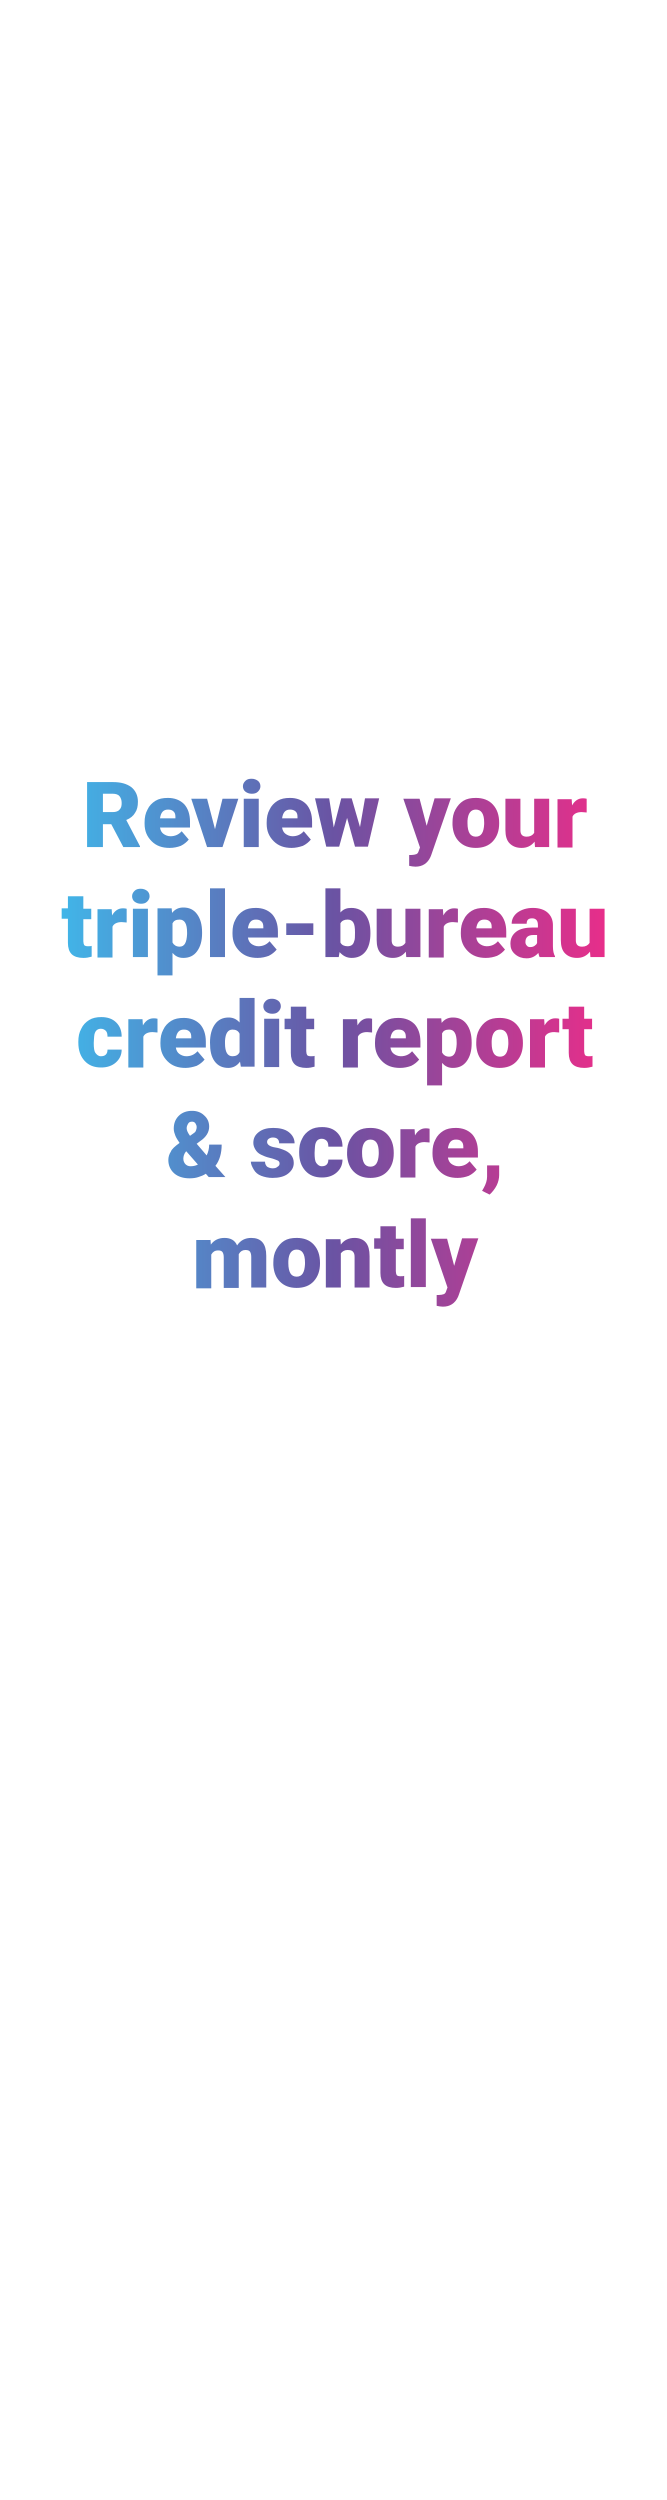
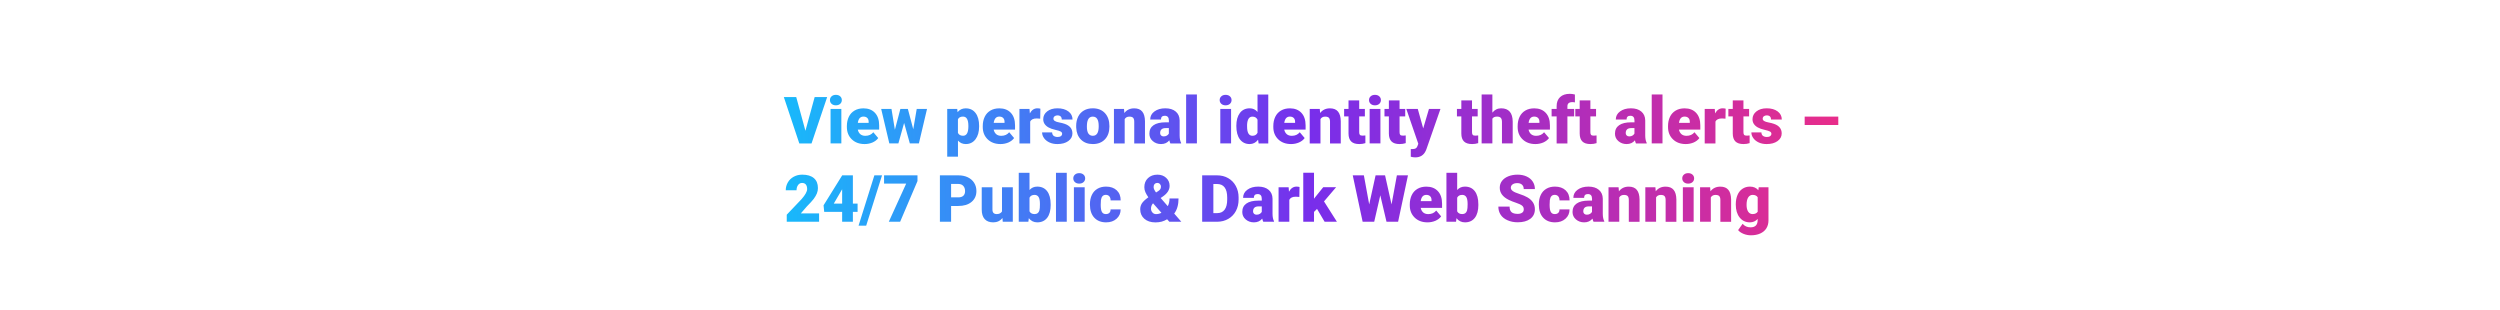
- <svg xmlns="http://www.w3.org/2000/svg" id="Layer_1" viewBox="0 0 160 600">
+ <svg xmlns="http://www.w3.org/2000/svg" id="Layer_1" viewBox="0 0 728 90">
  <style>.st0{fill:url(#SVGID_1_)}</style>
-   <linearGradient id="SVGID_1_" gradientUnits="userSpaceOnUse" x1="14.935" y1="250.262" x2="145.065" y2="250.262">
-     <stop offset="0" stop-color="#41b5e8" />
-     <stop offset=".5" stop-color="#6a53a3" />
-     <stop offset="1" stop-color="#e72e8a" />
+   <linearGradient id="SVGID_1_" gradientUnits="userSpaceOnUse" x1="228.248" y1="47.917" x2="535.308" y2="47.917">
+     <stop offset="0" stop-color="#18b9fb" />
+     <stop offset=".5" stop-color="#782eeb" />
+     <stop offset="1" stop-color="#e82d8a" />
  </linearGradient>
-   <path class="st0" d="M26.7 197.8h-2v5.5h-3.8v-15.6h6.2c1.9 0 3.3.4 4.4 1.2 1 .8 1.6 2 1.6 3.5 0 1.1-.2 2-.7 2.7-.4.7-1.1 1.3-2.1 1.7l3.3 6.3v.2h-4l-2.9-5.5zm-2-2.9h2.4c.7 0 1.3-.2 1.6-.6.4-.4.5-.9.5-1.6 0-.7-.2-1.2-.5-1.6s-.9-.6-1.6-.6h-2.4v4.4zm16 8.6c-1.8 0-3.2-.5-4.3-1.6-1.1-1.1-1.7-2.4-1.7-4.2v-.3c0-1.2.2-2.2.7-3.1.4-.9 1.1-1.6 1.9-2.1.8-.5 1.8-.7 3-.7 1.6 0 2.9.5 3.9 1.5.9 1 1.4 2.4 1.4 4.2v1.4h-7.2c.1.7.4 1.2.8 1.5s1 .6 1.7.6c1.1 0 2-.4 2.7-1.2l1.7 2c-.5.6-1.1 1.1-1.9 1.5-.8.3-1.7.5-2.7.5zm-.4-9.2c-1.1 0-1.7.7-1.9 2.1h3.7v-.3c0-.6-.1-1-.4-1.3-.4-.4-.8-.5-1.4-.5zm11.3 4.7l1.8-7.3h3.8l-3.8 11.6h-3.7l-3.8-11.6h3.8l1.9 7.3zm6.7-10.3c0-.5.2-.9.6-1.3s.9-.5 1.5-.5 1.1.2 1.5.5.6.8.6 1.3-.2.9-.6 1.3-.9.5-1.5.5-1.1-.2-1.5-.5-.6-.8-.6-1.3zm3.8 14.6h-3.6v-11.6h3.6v11.6zm7.9.2c-1.8 0-3.2-.5-4.3-1.6-1.1-1.1-1.7-2.4-1.7-4.2v-.3c0-1.2.2-2.2.7-3.1.4-.9 1.1-1.6 1.9-2.1.8-.5 1.8-.7 3-.7 1.6 0 2.9.5 3.9 1.5.9 1 1.4 2.4 1.4 4.2v1.4h-7.2c.1.7.4 1.2.8 1.5s1 .6 1.7.6c1.1 0 2-.4 2.7-1.2l1.7 2c-.5.6-1.1 1.1-1.9 1.5-.9.3-1.8.5-2.7.5zm-.4-9.2c-1.1 0-1.7.7-1.9 2.1h3.7v-.3c0-.6-.1-1-.4-1.3-.4-.4-.9-.5-1.4-.5zm16.8 4.2l1.2-6.9H91l-2.7 11.6h-3.1l-1.9-6.9-1.9 6.9h-3.1l-2.7-11.6H79l1.1 7 1.8-7h2.5l2 6.9zm16-.3l1.9-6.6h3.9l-4.7 13.6-.2.5c-.7 1.5-1.9 2.3-3.6 2.3-.5 0-1-.1-1.5-.2v-2.6h.5c.5 0 .9-.1 1.2-.2.3-.1.5-.4.6-.8l.3-.8-4-11.7h3.9l1.7 6.5zm6.2-.8c0-1.2.2-2.2.7-3.1.5-.9 1.1-1.6 1.9-2.1s1.8-.7 3-.7c1.7 0 3.1.5 4.1 1.6 1 1.1 1.5 2.5 1.5 4.4v.1c0 1.8-.5 3.2-1.5 4.3-1 1.1-2.4 1.6-4.1 1.6-1.7 0-3-.5-4-1.5s-1.5-2.3-1.6-4v-.6zm3.6.2c0 1.1.2 1.9.5 2.4s.8.8 1.5.8c1.3 0 1.9-1 2-3v-.4c0-2.1-.7-3.1-2-3.1-1.2 0-1.9.9-2 2.7v.6zm16.1 4.4c-.8 1-1.8 1.5-3.1 1.5s-2.2-.4-2.9-1.1c-.7-.7-1-1.8-1-3.2v-7.5h3.6v7.6c0 1 .5 1.5 1.5 1.5.8 0 1.4-.3 1.8-.9v-8.2h3.6v11.6h-3.4l-.1-1.3zm12.5-7l-1.2-.1c-1.1 0-1.9.4-2.2 1.1v7.4h-3.6v-11.6h3.4l.1 1.5c.6-1.1 1.5-1.7 2.5-1.7.4 0 .7 0 1 .1v3.3zM20 215.2v2.9h1.9v2.5H20v5.3c0 .4.1.7.2.9s.5.3.9.3.7 0 .9-.1v2.6c-.7.2-1.3.3-2 .3-1.2 0-2.2-.3-2.8-.9s-.9-1.5-.9-2.7v-5.8h-1.5V218h1.5v-2.9H20zm10.4 6.2l-1.2-.1c-1.1 0-1.9.4-2.2 1.1v7.4h-3.6v-11.6h3.4l.1 1.5c.6-1.1 1.5-1.7 2.5-1.7.4 0 .7 0 1 .1v3.3zm1.3-6.3c0-.5.2-.9.6-1.3s.9-.5 1.5-.5 1.1.2 1.5.5.6.8.6 1.3-.2.9-.6 1.3-.9.5-1.5.5-1.1-.2-1.5-.5-.6-.8-.6-1.3zm3.8 14.6h-3.6v-11.6h3.6v11.6zm13-5.7c0 1.8-.4 3.2-1.2 4.3-.8 1.1-1.9 1.6-3.3 1.6-1.1 0-1.9-.4-2.6-1.2v5.4h-3.6V218h3.4l.1 1.1c.7-.9 1.6-1.3 2.7-1.3 1.4 0 2.5.5 3.3 1.6.8 1.1 1.2 2.5 1.2 4.4v.2zm-3.6-.2c0-2.1-.6-3.1-1.8-3.1-.9 0-1.4.3-1.7.9v4.6c.3.6.9 1 1.7 1 1.2 0 1.7-1 1.8-3v-.4zm9.1 5.9h-3.6v-16.5H54v16.5zm7.8.2c-1.8 0-3.2-.5-4.3-1.6-1.1-1.1-1.7-2.4-1.7-4.2v-.3c0-1.2.2-2.2.7-3.1.4-.9 1.1-1.6 1.9-2.1.8-.5 1.8-.7 3-.7 1.6 0 2.9.5 3.9 1.5.9 1 1.4 2.4 1.4 4.2v1.4h-7.2c.1.7.4 1.2.8 1.5s1 .6 1.7.6c1.1 0 2-.4 2.7-1.2l1.7 2c-.5.6-1.1 1.1-1.9 1.5-.8.3-1.7.5-2.7.5zm-.4-9.2c-1.1 0-1.7.7-1.9 2.1h3.7v-.3c0-.6-.1-1-.4-1.3-.4-.4-.8-.5-1.4-.5zm13.8 3.7h-6.5v-2.8h6.5v2.8zm13.7-.4c0 1.9-.4 3.4-1.2 4.4s-1.9 1.5-3.3 1.5c-1.2 0-2.1-.5-2.9-1.4l-.2 1.2h-3.2v-16.5h3.6v5.8c.7-.8 1.5-1.1 2.6-1.1 1.4 0 2.6.5 3.4 1.6s1.2 2.5 1.2 4.4v.1zm-3.7-.2c0-1.1-.1-1.9-.4-2.4-.3-.5-.8-.7-1.4-.7-.8 0-1.4.3-1.7.9v4.6c.3.6.9.9 1.7.9.9 0 1.4-.4 1.6-1.2.2-.4.2-1.1.2-2.1zm12.2 4.6c-.8 1-1.8 1.5-3.1 1.5s-2.2-.4-2.9-1.1c-.7-.7-1-1.8-1-3.2v-7.5H94v7.6c0 1 .5 1.5 1.5 1.5.8 0 1.4-.3 1.8-.9v-8.2h3.6v11.6h-3.4l-.1-1.3zm12.5-7l-1.2-.1c-1.1 0-1.9.4-2.2 1.1v7.4h-3.6v-11.6h3.4l.1 1.5c.6-1.1 1.5-1.7 2.5-1.7.4 0 .7 0 1 .1v3.3zm6.7 8.5c-1.8 0-3.2-.5-4.3-1.6-1.1-1.1-1.7-2.4-1.7-4.2v-.3c0-1.2.2-2.2.7-3.1.4-.9 1.1-1.6 1.9-2.1.8-.5 1.8-.7 3-.7 1.6 0 2.9.5 3.9 1.5.9 1 1.4 2.4 1.4 4.2v1.4h-7.2c.1.7.4 1.2.8 1.5s1 .6 1.7.6c1.1 0 2-.4 2.7-1.2l1.7 2c-.5.6-1.1 1.1-1.9 1.5-.8.3-1.7.5-2.7.5zm-.4-9.2c-1.1 0-1.7.7-1.9 2.1h3.7v-.3c0-.6-.1-1-.4-1.3-.4-.4-.8-.5-1.4-.5zm13.3 9c-.1-.2-.2-.6-.3-1-.7.8-1.6 1.3-2.8 1.3-1.1 0-2-.3-2.8-1-.8-.7-1.1-1.5-1.1-2.5 0-1.3.5-2.2 1.4-2.9s2.3-1 4.1-1h1.1v-.6c0-1.1-.5-1.6-1.4-1.6-.9 0-1.3.4-1.3 1.3h-3.6c0-1.1.5-2 1.4-2.7 1-.7 2.2-1.1 3.7-1.1s2.7.4 3.5 1.1 1.3 1.7 1.3 3v5.1c0 1.1.2 1.9.5 2.4v.2h-3.7zm-2.3-2.4c.5 0 .8-.1 1.1-.3.3-.2.5-.4.6-.7v-1.9h-.9c-1.3 0-1.9.6-1.9 1.7 0 .3.1.6.3.8.2.3.5.4.8.4zm14.4 1.1c-.8 1-1.8 1.5-3.1 1.5s-2.2-.4-2.9-1.1c-.7-.7-1-1.8-1-3.2v-7.5h3.6v7.6c0 1 .5 1.5 1.5 1.5.8 0 1.4-.3 1.8-.9v-8.2h3.6v11.6h-3.4l-.1-1.3zM24.2 253.5c.5 0 .9-.1 1.2-.4.3-.3.4-.7.4-1.2h3.4c0 1.3-.5 2.3-1.4 3.1-.9.8-2.1 1.2-3.5 1.2-1.7 0-3-.5-4-1.6s-1.5-2.5-1.5-4.4v-.2c0-1.2.2-2.2.7-3.1.4-.9 1.1-1.6 1.9-2.1.8-.5 1.8-.7 2.9-.7 1.5 0 2.7.4 3.6 1.3s1.3 2 1.3 3.4h-3.4c0-.6-.1-1.1-.4-1.4s-.7-.5-1.2-.5c-.9 0-1.5.6-1.6 1.8 0 .4-.1.9-.1 1.6 0 1.2.1 2 .4 2.4s.7.8 1.3.8zm13.6-5.7l-1.2-.1c-1.1 0-1.9.4-2.2 1.1v7.4h-3.6v-11.6h3.4l.1 1.5c.6-1.1 1.5-1.7 2.5-1.7.4 0 .7 0 1 .1v3.3zm6.7 8.5c-1.8 0-3.2-.5-4.3-1.6-1.1-1.1-1.7-2.4-1.7-4.2v-.3c0-1.2.2-2.2.7-3.1.4-.9 1.1-1.6 1.9-2.1.8-.5 1.8-.7 3-.7 1.6 0 2.9.5 3.9 1.5.9 1 1.4 2.4 1.4 4.2v1.4h-7.2c.1.7.4 1.2.8 1.5s1 .6 1.7.6c1.1 0 2-.4 2.7-1.2l1.7 2c-.5.6-1.1 1.1-1.9 1.5-.9.3-1.8.5-2.7.5zm-.4-9.2c-1.1 0-1.7.7-1.9 2.1h3.7v-.3c0-.6-.1-1-.4-1.3-.4-.4-.8-.5-1.4-.5zm6.3 3.1c0-1.8.4-3.3 1.2-4.4s1.9-1.6 3.3-1.6c1 0 1.9.4 2.6 1.2v-5.9h3.6V256h-3.3l-.2-1.2c-.7 1-1.7 1.5-2.8 1.5-1.4 0-2.5-.5-3.3-1.6s-1.1-2.5-1.1-4.5zm3.6.2c0 2.1.6 3.1 1.8 3.1.8 0 1.4-.3 1.7-1v-4.4c-.3-.7-.9-1-1.7-1-1.1 0-1.7.9-1.8 2.7v.6zm9.2-8.9c0-.5.2-.9.6-1.3s.9-.5 1.5-.5 1.1.2 1.5.5.6.8.6 1.3-.2.9-.6 1.3-.9.5-1.5.5-1.1-.2-1.5-.5-.6-.8-.6-1.3zm3.8 14.6h-3.6v-11.6H67v11.6zm6.5-14.5v2.9h1.9v2.5h-1.9v5.3c0 .4.1.7.2.9s.5.3.9.3.7 0 .9-.1v2.6c-.7.2-1.3.3-2 .3-1.2 0-2.2-.3-2.8-.9-.6-.6-.9-1.5-.9-2.7V247h-1.5v-2.5h1.5v-2.9h3.7zm15.8 6.2l-1.2-.1c-1.1 0-1.9.4-2.2 1.1v7.4h-3.6v-11.6h3.4l.1 1.5c.6-1.1 1.5-1.7 2.5-1.7.4 0 .7 0 1 .1v3.3zm6.7 8.5c-1.8 0-3.2-.5-4.3-1.6-1.1-1.1-1.7-2.4-1.7-4.2v-.3c0-1.2.2-2.2.7-3.1.4-.9 1.1-1.6 1.9-2.1.8-.5 1.8-.7 3-.7 1.6 0 2.9.5 3.9 1.5.9 1 1.4 2.4 1.4 4.2v1.4h-7.2c.1.7.4 1.2.8 1.5s1 .6 1.7.6c1.1 0 2-.4 2.7-1.2l1.7 2c-.5.6-1.1 1.1-1.9 1.5-.8.3-1.7.5-2.7.5zm-.4-9.2c-1.1 0-1.7.7-1.9 2.1h3.7v-.3c0-.6-.1-1-.4-1.3-.3-.4-.8-.5-1.4-.5zm17.6 3.3c0 1.8-.4 3.2-1.2 4.3-.8 1.1-1.9 1.6-3.3 1.6-1.1 0-1.9-.4-2.6-1.2v5.4h-3.6v-16.1h3.4l.1 1.1c.7-.9 1.6-1.3 2.7-1.3 1.4 0 2.5.5 3.3 1.6.8 1.1 1.2 2.5 1.2 4.4v.2zm-3.6-.2c0-2.1-.6-3.1-1.8-3.1-.9 0-1.4.3-1.7.9v4.6c.3.6.9 1 1.7 1 1.2 0 1.7-1 1.8-3v-.4zm4.7 0c0-1.2.2-2.2.7-3.1.5-.9 1.1-1.6 1.9-2.1s1.8-.7 3-.7c1.7 0 3.1.5 4.1 1.6 1 1.1 1.5 2.5 1.5 4.4v.1c0 1.8-.5 3.2-1.5 4.3-1 1.1-2.4 1.6-4.1 1.6-1.7 0-3-.5-4-1.5s-1.5-2.3-1.6-4v-.6zm3.7.2c0 1.1.2 1.9.5 2.4s.8.8 1.5.8c1.3 0 1.9-1 2-3v-.4c0-2.1-.7-3.1-2-3.1-1.2 0-1.9.9-2 2.7v.6zm16.2-2.6l-1.2-.1c-1.1 0-1.9.4-2.2 1.1v7.4h-3.6v-11.6h3.4l.1 1.5c.6-1.1 1.5-1.7 2.5-1.7.4 0 .7 0 1 .1v3.3zm6-6.2v2.9h1.9v2.5h-1.9v5.3c0 .4.1.7.2.9s.5.3.9.3.7 0 .9-.1v2.6c-.7.2-1.3.3-2 .3-1.2 0-2.2-.3-2.8-.9-.6-.6-.9-1.5-.9-2.7V247H135v-2.5h1.5v-2.9h3.7zm-97.1 32.7c-.4-.6-.8-1.2-1-1.7-.2-.5-.4-1.1-.4-1.7 0-1.3.4-2.3 1.2-3.1.8-.8 1.9-1.2 3.2-1.2 1.2 0 2.2.4 2.9 1.1.8.7 1.2 1.6 1.2 2.7 0 1.3-.7 2.5-2.2 3.5l-.8.6 2.4 2.8c.4-.8.6-1.7.6-2.6h3c0 2.1-.5 3.8-1.5 5.1l2.4 2.7h-4l-.7-.8c-.6.4-1.2.6-1.8.8-.6.2-1.3.3-2.1.3-1.5 0-2.8-.4-3.7-1.2-.9-.8-1.4-1.9-1.4-3.2 0-.7.2-1.4.6-2 .2-.6 1-1.3 2.1-2.1zm2.6 5.6c.6 0 1.2-.1 1.8-.4l-2.8-3.2-.1.1c-.4.5-.6 1.1-.6 1.7 0 .5.2 1 .5 1.3s.7.5 1.2.5zm-.9-9.1c0 .5.3 1.1.8 1.8l.7-.5c.3-.2.6-.4.7-.7s.2-.5.2-.9c0-.3-.1-.6-.3-.9s-.5-.4-.8-.4c-.4 0-.7.1-.9.4-.3.5-.4.8-.4 1.2zm22.3 8.4c0-.3-.2-.6-.5-.7s-.9-.4-1.8-.6-1.6-.5-2.2-.8c-.6-.3-1-.7-1.3-1.2s-.5-1-.5-1.6c0-1.1.4-1.9 1.3-2.6.9-.7 2-1 3.5-1s2.8.3 3.7 1 1.4 1.6 1.4 2.7H67c0-.9-.5-1.4-1.5-1.4-.4 0-.7.1-1 .3-.3.2-.4.5-.4.8 0 .3.2.6.5.8s.8.4 1.5.5c.7.1 1.3.3 1.8.5 1.7.6 2.6 1.7 2.6 3.2 0 1.1-.5 1.9-1.4 2.6-.9.7-2.2 1-3.7 1-1 0-1.9-.2-2.7-.5s-1.4-.8-1.8-1.5-.7-1.3-.7-1.9h3.4c0 .5.2.9.5 1.2.3.2.8.4 1.3.4s.9-.1 1.1-.3c.5-.3.6-.5.6-.9zm10.1.7c.5 0 .9-.1 1.2-.4.3-.3.4-.7.4-1.2h3.4c0 1.3-.5 2.3-1.4 3.1-.9.8-2.1 1.2-3.5 1.2-1.7 0-3-.5-4-1.6s-1.5-2.5-1.5-4.4v-.2c0-1.2.2-2.2.7-3.1.4-.9 1.1-1.6 1.9-2.1.8-.5 1.8-.7 2.9-.7 1.5 0 2.7.4 3.6 1.3s1.3 2 1.3 3.4h-3.4c0-.6-.1-1.1-.4-1.4s-.7-.5-1.2-.5c-.9 0-1.5.6-1.6 1.8 0 .4-.1.9-.1 1.6 0 1.2.1 2 .4 2.4s.7.8 1.3.8zm6.1-3.3c0-1.2.2-2.2.7-3.1.5-.9 1.1-1.6 1.9-2.1s1.8-.7 3-.7c1.7 0 3.1.5 4.1 1.6 1 1.1 1.5 2.5 1.5 4.4v.1c0 1.8-.5 3.2-1.5 4.3-1 1.1-2.4 1.6-4.1 1.6-1.7 0-3-.5-4-1.5s-1.5-2.3-1.6-4v-.6zm3.6.2c0 1.1.2 1.9.5 2.4s.8.8 1.5.8c1.3 0 1.9-1 2-3v-.4c0-2.1-.7-3.1-2-3.1-1.2 0-1.9.9-2 2.7v.6zm16.2-2.6l-1.2-.1c-1.1 0-1.9.4-2.2 1.1v7.4h-3.6V271h3.4l.1 1.5c.6-1.1 1.5-1.7 2.5-1.7.4 0 .7 0 1 .1v3.3zm6.7 8.5c-1.8 0-3.2-.5-4.3-1.6-1.1-1.1-1.7-2.4-1.7-4.2v-.3c0-1.2.2-2.2.7-3.1.4-.9 1.1-1.6 1.9-2.1.8-.5 1.8-.7 3-.7 1.6 0 2.9.5 3.9 1.5.9 1 1.4 2.4 1.4 4.2v1.4h-7.2c.1.7.4 1.2.8 1.5s1 .6 1.7.6c1.1 0 2-.4 2.7-1.2l1.7 2c-.5.6-1.1 1.1-1.9 1.5-.8.3-1.7.5-2.7.5zm-.4-9.2c-1.1 0-1.7.7-1.9 2.1h3.7v-.3c0-.6-.1-1-.4-1.3-.3-.4-.8-.5-1.4-.5zm8.1 13.2l-1.8-.9.4-.7c.5-.9.8-1.8.8-2.7v-2.7h2.9v2.3c0 .8-.2 1.7-.6 2.5s-1.1 1.7-1.7 2.2zm-67 10.6l.1 1.4c.8-1.1 1.9-1.6 3.3-1.6 1.5 0 2.5.6 3 1.8.8-1.2 1.9-1.8 3.4-1.8 2.4 0 3.6 1.4 3.6 4.3v7.6h-3.6v-7.3c0-.6-.1-1-.3-1.3s-.6-.4-1.1-.4c-.7 0-1.2.3-1.6 1v8.1h-3.6v-7.3c0-.6-.1-1-.3-1.3s-.6-.4-1.1-.4c-.7 0-1.2.3-1.6 1v8.1h-3.6v-11.6h3.4zm15.1 5.7c0-1.2.2-2.2.7-3.1.5-.9 1.1-1.6 1.9-2.1s1.8-.7 3-.7c1.7 0 3.1.5 4.1 1.6 1 1.1 1.5 2.5 1.5 4.4v.1c0 1.8-.5 3.2-1.5 4.3-1 1.1-2.4 1.6-4.1 1.6-1.7 0-3-.5-4-1.5s-1.5-2.3-1.6-4v-.6zm3.6.2c0 1.1.2 1.9.5 2.4s.8.8 1.5.8c1.3 0 1.9-1 2-3v-.4c0-2.1-.7-3.1-2-3.1-1.2 0-1.9.9-2 2.7v.6zm12.5-5.9l.1 1.4c.8-1.1 1.9-1.6 3.3-1.6 1.2 0 2.1.4 2.7 1.1.6.7.9 1.8.9 3.3v7.5h-3.6v-7.3c0-.6-.1-1-.4-1.3-.2-.3-.7-.4-1.3-.4-.7 0-1.2.3-1.6.8v8.2h-3.6v-11.6h3.5zm13.3-2.9v2.9h1.9v2.5H95v5.3c0 .4.1.7.2.9s.5.3.9.3.7 0 .9-.1v2.6c-.7.2-1.3.3-2 .3-1.2 0-2.2-.3-2.8-.9s-.9-1.5-.9-2.7v-5.8h-1.5v-2.5h1.5v-2.9H95zm7.2 14.5h-3.6v-16.5h3.6v16.5zm6.8-5.1l1.9-6.6h3.9l-4.7 13.6-.2.5c-.7 1.5-1.9 2.3-3.6 2.3-.5 0-1-.1-1.5-.2v-2.6h.5c.5 0 .9-.1 1.2-.2.3-.1.5-.4.6-.8l.3-.8-4-11.7h3.9l1.7 6.5z" />
+   <path class="st0" d="M234.54 38.09l2.69-9.83h3.64l-4.55 13.51h-3.56l-4.51-13.51h3.61l2.68 9.83zm7.14-8.95c0-.45.16-.81.48-1.09.32-.29.74-.43 1.25-.43s.93.14 1.25.43c.32.28.48.65.48 1.09s-.16.81-.48 1.1c-.32.28-.74.43-1.25.43s-.93-.14-1.25-.43c-.32-.29-.48-.66-.48-1.1zM245 41.76h-3.14V31.73H245v10.03zm6.78.19c-1.54 0-2.79-.46-3.74-1.38-.95-.92-1.43-2.11-1.43-3.58v-.26c0-1.03.19-1.93.57-2.72.38-.79.94-1.39 1.67-1.82.73-.43 1.6-.64 2.6-.64 1.41 0 2.52.44 3.34 1.31.82.88 1.22 2.1 1.22 3.66v1.22h-6.22c.11.56.36 1 .73 1.33.38.32.87.48 1.47.48.99 0 1.76-.35 2.32-1.04l1.43 1.69c-.39.54-.94.97-1.66 1.29-.7.3-1.47.46-2.3.46zm-.35-8c-.92 0-1.46.61-1.63 1.82h3.15v-.24c.01-.5-.11-.89-.38-1.16-.26-.28-.64-.42-1.14-.42zm14.51 3.69l1.01-5.92h3l-2.37 10.04h-2.64l-1.66-5.96-1.67 5.96h-2.64l-2.37-10.04h3l.99 6.06 1.6-6.06h2.18l1.57 5.92zm19.18-.82c0 1.56-.35 2.8-1.05 3.73-.7.93-1.65 1.4-2.84 1.4-.92 0-1.68-.34-2.27-1.01v4.69h-3.13v-13.9h2.92l.09.93c.6-.74 1.39-1.11 2.37-1.11 1.24 0 2.2.46 2.88 1.37.69.91 1.03 2.17 1.03 3.76v.14zm-3.13-.2c0-1.78-.52-2.67-1.56-2.67-.74 0-1.24.27-1.48.8v3.95c.27.56.77.83 1.5.83 1 0 1.51-.86 1.54-2.58v-.33zm9.36 5.33c-1.54 0-2.79-.46-3.74-1.38-.95-.92-1.43-2.11-1.43-3.58v-.26c0-1.03.19-1.93.57-2.72.38-.79.94-1.39 1.67-1.82.73-.43 1.6-.64 2.6-.64 1.41 0 2.52.44 3.34 1.31.82.88 1.22 2.1 1.22 3.66v1.22h-6.22c.11.56.36 1 .73 1.33.38.32.87.48 1.47.48.99 0 1.76-.35 2.32-1.04l1.43 1.69c-.39.54-.94.97-1.66 1.29-.71.3-1.48.46-2.3.46zm-.35-8c-.92 0-1.46.61-1.63 1.82h3.15v-.24c.01-.5-.11-.89-.38-1.16-.26-.28-.64-.42-1.14-.42zm11.91.61l-1.03-.07c-.98 0-1.61.31-1.89.93v6.36h-3.13V31.73h2.93l.1 1.29c.53-.98 1.26-1.48 2.2-1.48.33 0 .62.04.87.11l-.05 2.91zm6.38 4.38c0-.27-.14-.48-.42-.64-.28-.16-.81-.33-1.59-.5-.78-.17-1.42-.4-1.93-.68s-.89-.62-1.16-1.02c-.27-.4-.4-.86-.4-1.38 0-.92.38-1.68 1.14-2.28s1.76-.9 2.99-.9c1.32 0 2.39.3 3.19.9.8.6 1.21 1.39 1.21 2.37h-3.14c0-.8-.42-1.21-1.27-1.21-.33 0-.6.09-.83.27-.22.18-.33.41-.33.68 0 .28.14.5.41.68s.71.32 1.3.43c.6.11 1.12.24 1.57.4 1.51.52 2.26 1.45 2.26 2.79 0 .92-.41 1.66-1.22 2.24-.81.58-1.87.86-3.16.86-.86 0-1.63-.15-2.3-.46s-1.2-.73-1.58-1.26-.57-1.09-.57-1.68h2.92c.01.46.17.8.46 1.02.3.21.68.32 1.14.32.43 0 .75-.09.96-.26.25-.18.35-.41.35-.69zm4.09-2.29c0-1 .2-1.89.58-2.68.39-.78.95-1.38 1.68-1.8s1.59-.63 2.57-.63c1.5 0 2.69.47 3.55 1.4s1.3 2.2 1.3 3.8v.11c0 1.56-.43 2.81-1.3 3.72-.87.92-2.05 1.38-3.53 1.38-1.43 0-2.58-.43-3.44-1.29-.87-.86-1.33-2.02-1.4-3.48l-.01-.53zm3.12.2c0 .93.14 1.61.44 2.04s.72.65 1.29.65c1.11 0 1.68-.86 1.71-2.57v-.31c0-1.8-.57-2.7-1.72-2.7-1.05 0-1.61.78-1.7 2.33l-.02.56zm10.81-5.12l.1 1.18c.69-.91 1.65-1.36 2.87-1.36 1.04 0 1.83.31 2.34.94.52.62.78 1.57.8 2.82v6.47h-3.13v-6.34c0-.51-.1-.88-.31-1.12s-.58-.36-1.11-.36c-.61 0-1.07.24-1.36.72v7.09h-3.13V31.73h2.93zm13.5 10.03c-.11-.2-.21-.5-.3-.9-.58.72-1.38 1.09-2.41 1.09-.95 0-1.75-.29-2.41-.86-.66-.57-.99-1.29-.99-2.16 0-1.09.4-1.91 1.21-2.47.8-.56 1.97-.84 3.51-.84h.96v-.52c0-.93-.4-1.39-1.2-1.39-.74 0-1.11.37-1.11 1.1h-3.13c0-.97.41-1.76 1.24-2.36.83-.61 1.88-.91 3.16-.91 1.28 0 2.29.31 3.03.94.74.62 1.12 1.48 1.14 2.57v4.44c.01.92.16 1.63.43 2.12v.16h-3.13zm-1.96-2.04c.39 0 .71-.08.97-.25.26-.17.44-.36.55-.57v-1.6h-.91c-1.09 0-1.63.49-1.63 1.47 0 .28.1.51.29.69.19.18.44.26.73.26zm9.69 2.04h-3.14V27.51h3.14v14.25zm6.63-12.62c0-.45.16-.81.48-1.09.32-.29.74-.43 1.25-.43s.93.14 1.25.43c.32.28.48.65.48 1.09s-.16.81-.48 1.1c-.32.28-.74.43-1.25.43s-.93-.14-1.25-.43c-.32-.29-.48-.66-.48-1.1zm3.32 12.62h-3.14V31.73h3.14v10.03zm1.53-5.09c0-1.59.34-2.84 1.03-3.76.69-.92 1.65-1.37 2.88-1.37.9 0 1.65.35 2.26 1.06v-5.08h3.13v14.25h-2.81l-.16-1.08c-.64.84-1.46 1.26-2.45 1.26-1.19 0-2.14-.46-2.84-1.37-.69-.92-1.04-2.22-1.04-3.91zm3.13.2c0 1.78.52 2.67 1.56 2.67.69 0 1.19-.29 1.48-.87v-3.82c-.29-.59-.77-.89-1.47-.89-.96 0-1.49.78-1.57 2.34v.57zm12.81 5.08c-1.54 0-2.79-.46-3.74-1.38-.95-.92-1.43-2.11-1.43-3.58v-.26c0-1.03.19-1.93.57-2.72.38-.79.94-1.39 1.67-1.82.73-.43 1.6-.64 2.6-.64 1.41 0 2.52.44 3.34 1.31.82.88 1.22 2.1 1.22 3.66v1.22h-6.22c.11.56.36 1 .73 1.33.38.32.87.48 1.47.48.99 0 1.76-.35 2.32-1.04l1.43 1.69c-.39.54-.94.97-1.66 1.29-.71.3-1.48.46-2.3.46zm-.35-8c-.92 0-1.46.61-1.63 1.82h3.15v-.24c.01-.5-.11-.89-.38-1.16-.27-.28-.65-.42-1.14-.42zm8.71-2.22l.1 1.18c.69-.91 1.65-1.36 2.87-1.36 1.04 0 1.83.31 2.34.94.52.62.78 1.57.8 2.82v6.47h-3.13v-6.34c0-.51-.1-.88-.31-1.12s-.58-.36-1.11-.36c-.61 0-1.07.24-1.36.72v7.09h-3.13V31.73h2.93zm11.48-2.5v2.5h1.65v2.17h-1.65v4.59c0 .38.07.64.21.79.14.15.4.22.81.22.31 0 .57-.02.78-.06v2.24c-.56.18-1.15.27-1.76.27-1.08 0-1.87-.25-2.38-.76-.51-.51-.77-1.28-.77-2.31V33.9h-1.28v-2.17h1.28v-2.5h3.11zm2.86-.09c0-.45.16-.81.48-1.09.32-.29.74-.43 1.25-.43s.93.14 1.25.43c.32.28.48.65.48 1.09s-.16.81-.48 1.1c-.32.28-.74.43-1.25.43s-.93-.14-1.25-.43c-.32-.29-.48-.66-.48-1.1zm3.32 12.62h-3.14V31.73h3.14v10.03zm5.57-12.53v2.5h1.65v2.17h-1.65v4.59c0 .38.07.64.21.79.14.15.4.22.81.22.31 0 .57-.02.78-.06v2.24c-.56.18-1.15.27-1.76.27-1.08 0-1.87-.25-2.38-.76-.51-.51-.77-1.28-.77-2.31V33.9h-1.28v-2.17h1.28v-2.5h3.11zm6.89 8.16l1.67-5.66h3.35l-4.09 11.72-.18.43c-.58 1.3-1.61 1.95-3.08 1.95-.41 0-.84-.06-1.29-.19v-2.23h.41c.44 0 .77-.06 1.01-.19.23-.13.4-.35.52-.68l.25-.67-3.49-10.14h3.34l1.58 5.66zm14.21-8.16v2.5h1.65v2.17h-1.65v4.59c0 .38.07.64.21.79.14.15.4.22.81.22.31 0 .57-.02.78-.06v2.24c-.56.18-1.15.27-1.76.27-1.08 0-1.87-.25-2.38-.76-.51-.51-.77-1.28-.77-2.31V33.9h-1.28v-2.17h1.28v-2.5h3.11zm5.93 3.57c.67-.84 1.52-1.26 2.56-1.26 1.11 0 1.94.33 2.5.98s.85 1.62.86 2.9v6.34h-3.13V35.5c0-.53-.11-.92-.33-1.17-.22-.25-.58-.38-1.1-.38-.64 0-1.1.2-1.36.61v7.2h-3.13V27.51h3.13v5.29zm12.53 9.15c-1.54 0-2.79-.46-3.74-1.38-.95-.92-1.43-2.11-1.43-3.58v-.26c0-1.03.19-1.93.57-2.72.38-.79.94-1.39 1.67-1.82.73-.43 1.6-.64 2.6-.64 1.41 0 2.52.44 3.34 1.31.82.88 1.22 2.1 1.22 3.66v1.22h-6.22c.11.56.36 1 .73 1.33.38.32.87.48 1.47.48.99 0 1.76-.35 2.32-1.04l1.43 1.69c-.39.54-.94.97-1.66 1.29-.71.3-1.48.46-2.3.46zm-.35-8c-.92 0-1.46.61-1.63 1.82h3.15v-.24c.01-.5-.11-.89-.38-1.16-.27-.28-.65-.42-1.14-.42zm6.53 7.81V33.9h-1.46v-2.17h1.46v-.8c0-1.14.34-2.03 1.01-2.66s1.62-.95 2.84-.95c.45 0 .93.07 1.47.2l.01 2.3c-.19-.06-.45-.08-.77-.08-.95 0-1.42.41-1.42 1.22v.77h1.96v2.17h-1.96v7.87h-3.14zm9.83-12.53v2.5h1.65v2.17h-1.65v4.59c0 .38.07.64.21.79.14.15.4.22.81.22.31 0 .57-.02.78-.06v2.24c-.56.18-1.15.27-1.76.27-1.08 0-1.87-.25-2.38-.76-.51-.51-.77-1.28-.77-2.31V33.9h-1.28v-2.17H460v-2.5h3.12zm13.27 12.53c-.11-.2-.21-.5-.3-.9-.58.72-1.38 1.09-2.41 1.09-.95 0-1.75-.29-2.41-.86-.66-.57-.99-1.29-.99-2.16 0-1.09.4-1.91 1.21-2.47.8-.56 1.97-.84 3.51-.84h.96v-.52c0-.93-.4-1.39-1.2-1.39-.74 0-1.11.37-1.11 1.1h-3.13c0-.97.41-1.76 1.24-2.36.83-.61 1.88-.91 3.16-.91 1.28 0 2.29.31 3.03.94.74.62 1.12 1.48 1.14 2.57v4.44c.01.92.16 1.63.43 2.12v.16h-3.13zm-1.96-2.04c.39 0 .71-.08.97-.25.26-.17.44-.36.55-.57v-1.6h-.91c-1.09 0-1.63.49-1.63 1.47 0 .28.1.51.29.69.19.18.43.26.73.26zm9.69 2.04h-3.14V27.51h3.14v14.25zm6.78.19c-1.54 0-2.79-.46-3.74-1.38-.95-.92-1.43-2.11-1.43-3.58v-.26c0-1.03.19-1.93.57-2.72.38-.79.94-1.39 1.67-1.82.73-.43 1.6-.64 2.6-.64 1.41 0 2.52.44 3.34 1.31.82.88 1.22 2.1 1.22 3.66v1.22h-6.22c.11.56.36 1 .73 1.33.38.32.87.48 1.47.48.99 0 1.76-.35 2.32-1.04l1.43 1.69c-.39.54-.94.97-1.66 1.29-.71.3-1.48.46-2.3.46zm-.35-8c-.92 0-1.46.61-1.63 1.82h3.15v-.24c.01-.5-.11-.89-.38-1.16-.27-.28-.65-.42-1.14-.42zm11.91.61l-1.03-.07c-.98 0-1.61.31-1.89.93v6.36h-3.13V31.73h2.93l.1 1.29c.53-.98 1.26-1.48 2.2-1.48.33 0 .62.04.87.11l-.05 2.91zm5.23-5.33v2.5h1.65v2.17h-1.65v4.59c0 .38.07.64.21.79.14.15.4.22.81.22.31 0 .57-.02.78-.06v2.24c-.56.18-1.15.27-1.76.27-1.08 0-1.87-.25-2.38-.76-.51-.51-.77-1.28-.77-2.31V33.9h-1.28v-2.17h1.28v-2.5h3.11zm8.14 9.71c0-.27-.14-.48-.42-.64-.28-.16-.81-.33-1.59-.5-.78-.17-1.42-.4-1.93-.68s-.89-.62-1.16-1.02c-.27-.4-.4-.86-.4-1.38 0-.92.38-1.68 1.14-2.28s1.76-.9 2.99-.9c1.32 0 2.39.3 3.19.9.8.6 1.21 1.39 1.21 2.37h-3.14c0-.8-.42-1.21-1.27-1.21-.33 0-.6.09-.83.27-.22.18-.33.41-.33.68 0 .28.14.5.41.68s.71.32 1.3.43c.6.11 1.12.24 1.57.4 1.51.52 2.26 1.45 2.26 2.79 0 .92-.41 1.66-1.22 2.24-.81.58-1.87.86-3.16.86-.86 0-1.63-.15-2.3-.46s-1.2-.73-1.58-1.26-.57-1.09-.57-1.68h2.92c.01.46.17.8.46 1.02.3.21.68.32 1.14.32.43 0 .75-.09.96-.26.24-.18.35-.41.35-.69zm19.48-2.54h-9.79v-2.45h9.79v2.45zM238.53 64.56h-9.43v-2.04l4.34-4.56c1.07-1.22 1.6-2.19 1.6-2.9 0-.58-.13-1.02-.38-1.33-.25-.3-.62-.46-1.1-.46-.48 0-.86.2-1.16.61s-.45.91-.45 1.52h-3.14c0-.83.21-1.59.62-2.3s.99-1.25 1.73-1.65c.74-.4 1.56-.59 2.47-.59 1.46 0 2.58.34 3.37 1.01.79.67 1.18 1.64 1.18 2.9 0 .53-.1 1.05-.3 1.55-.2.5-.51 1.03-.92 1.59-.42.55-1.09 1.29-2.02 2.22l-1.74 2.01h5.32v2.42zm9.83-5.28h1.37v2.41h-1.37v2.87h-3.13V61.7h-5.22l-.19-1.91 5.41-8.7v-.03h3.13v8.22zm-5.56 0h2.43v-4.16l-.19.32-2.24 3.84zm9.43 6.44h-2.22l4.61-14.67h2.23l-4.62 14.67zm14.94-12.99l-5.05 11.84h-3.3l5.06-11.1h-6.44v-2.41h9.73v1.67zm9.79 7.25v4.58h-3.26v-13.5h5.39c1.03 0 1.95.19 2.74.57.79.38 1.41.92 1.85 1.62.44.7.65 1.5.65 2.39 0 1.32-.47 2.37-1.42 3.16-.94.79-2.24 1.18-3.88 1.18h-2.07zm0-2.51h2.13c.63 0 1.11-.16 1.44-.47.33-.32.5-.76.5-1.34 0-.63-.17-1.13-.51-1.51-.34-.38-.8-.57-1.39-.58h-2.17v3.9zm14.95 6.01c-.66.85-1.55 1.27-2.68 1.27-1.1 0-1.93-.32-2.5-.96-.57-.64-.85-1.56-.85-2.76v-6.5H289v6.52c0 .86.42 1.29 1.25 1.29.72 0 1.23-.26 1.53-.77v-7.04h3.15v10.04H292l-.09-1.09zm14.05-3.85c0 1.65-.34 2.91-1.02 3.79-.68.88-1.64 1.33-2.88 1.33-1.02 0-1.84-.41-2.47-1.21l-.13 1.03h-2.8V50.31h3.13v5.02c.58-.66 1.33-.99 2.25-.99 1.25 0 2.21.45 2.89 1.34.68.9 1.02 2.16 1.02 3.79v.16zm-3.13-.2c0-.96-.13-1.65-.39-2.06-.26-.41-.65-.62-1.18-.62-.71 0-1.19.27-1.47.81v3.98c.27.53.76.8 1.48.8.74 0 1.2-.36 1.4-1.07.11-.36.16-.97.16-1.84zm7.81 5.13h-3.14V50.31h3.14v14.25zm1.9-12.62c0-.45.16-.81.48-1.09.32-.29.74-.43 1.25-.43s.93.14 1.25.43c.32.28.48.65.48 1.09s-.16.81-.48 1.1c-.32.28-.74.43-1.25.43s-.93-.14-1.25-.43c-.32-.29-.48-.66-.48-1.1zm3.32 12.62h-3.14V54.53h3.14v10.03zm6.17-2.22c.44 0 .78-.12 1.02-.36s.36-.57.35-1h2.93c0 1.1-.39 2-1.18 2.71-.79.71-1.8 1.06-3.05 1.06-1.46 0-2.61-.46-3.45-1.37s-1.26-2.18-1.26-3.8v-.13c0-1.01.19-1.91.56-2.69.37-.78.91-1.37 1.62-1.79.71-.42 1.54-.63 2.51-.63 1.3 0 2.34.36 3.11 1.08.77.72 1.15 1.7 1.15 2.94h-2.93c0-.52-.13-.92-.38-1.2-.25-.28-.59-.42-1.02-.42-.81 0-1.28.52-1.42 1.55-.04.33-.06.78-.06 1.35 0 1.01.12 1.71.36 2.1.23.4.62.6 1.14.6zm12.37-4.89c-.36-.52-.65-1.01-.86-1.48-.21-.47-.31-.96-.31-1.46 0-1.09.35-1.97 1.06-2.64.71-.67 1.63-1.01 2.77-1.01 1.02 0 1.86.31 2.53.93.67.62 1 1.39 1 2.32 0 1.15-.63 2.17-1.9 3.06l-.71.49 2.08 2.38c.34-.68.51-1.43.51-2.24h2.62c0 1.82-.42 3.29-1.26 4.39l2.06 2.37h-3.49l-.63-.71c-.52.31-1.05.54-1.59.69s-1.15.22-1.83.22c-1.34 0-2.41-.35-3.21-1.05-.8-.7-1.21-1.62-1.21-2.77 0-.62.16-1.19.48-1.7s.94-1.1 1.86-1.77l.03-.02zm2.25 4.9c.54 0 1.06-.13 1.56-.38l-2.43-2.76-.08.06c-.35.43-.53.92-.53 1.47 0 .45.14.83.43 1.15s.63.46 1.05.46zm-.72-7.88c0 .43.24.96.71 1.58l.62-.39c.29-.19.49-.38.62-.58s.19-.45.19-.75c0-.29-.1-.53-.3-.74a.97.97 0 0 0-.73-.32c-.35 0-.62.11-.82.33s-.29.51-.29.87zm14.14 10.09v-13.5h4.35c1.19 0 2.27.27 3.22.81.95.54 1.7 1.31 2.23 2.29.53.99.81 2.09.81 3.32v.62c0 1.24-.26 2.35-.78 3.33s-1.26 1.75-2.21 2.3c-.95.55-2.01.83-3.18.84h-4.44zm3.26-10.99v8.49h1.13c.93 0 1.65-.33 2.15-1 .5-.67.75-1.65.75-2.96v-.58c0-1.3-.25-2.29-.75-2.95-.5-.66-1.23-.99-2.19-.99h-1.09zm14.53 10.99c-.11-.2-.21-.5-.3-.9-.58.72-1.38 1.09-2.41 1.09-.95 0-1.75-.29-2.41-.86-.66-.57-.99-1.29-.99-2.16 0-1.09.4-1.91 1.21-2.47.8-.56 1.97-.84 3.51-.84h.96v-.52c0-.93-.4-1.39-1.2-1.39-.74 0-1.11.37-1.11 1.1h-3.13c0-.97.41-1.76 1.24-2.36.83-.61 1.88-.91 3.16-.91 1.28 0 2.29.31 3.03.94.74.62 1.12 1.48 1.14 2.57v4.44c.01.92.16 1.63.43 2.12v.16h-3.13zm-1.95-2.04c.39 0 .71-.08.97-.25.26-.17.44-.36.55-.57v-1.6h-.91c-1.09 0-1.63.49-1.63 1.47 0 .28.1.51.29.69.18.17.43.26.73.26zm12.46-5.17l-1.03-.07c-.98 0-1.61.31-1.89.93v6.36h-3.13V54.53h2.93l.1 1.29c.53-.98 1.26-1.48 2.2-1.48.33 0 .62.04.87.11l-.05 2.9zm5.15 3.48l-.88.88v2.86h-3.13V50.3h3.13v7.57l.32-.42 2.36-2.93h3.75l-3.52 4.13 3.75 5.91h-3.58l-2.2-3.73zm21.7-1.3l1.55-8.47H410l-2.87 13.51h-3.38l-1.81-7.7-1.77 7.7h-3.37l-2.88-13.51h3.24l1.55 8.47 1.86-8.47h2.76l1.89 8.47zm10.48 5.22c-1.54 0-2.79-.46-3.74-1.38-.95-.92-1.43-2.11-1.43-3.58v-.26c0-1.03.19-1.93.57-2.72.38-.79.94-1.39 1.67-1.82.73-.43 1.6-.64 2.6-.64 1.41 0 2.52.44 3.34 1.31.82.88 1.22 2.1 1.22 3.66v1.22h-6.22c.11.56.36 1 .73 1.33.38.32.87.48 1.47.48.99 0 1.76-.35 2.32-1.04l1.43 1.69c-.39.54-.94.97-1.66 1.29-.71.3-1.48.46-2.3.46zm-.36-8c-.92 0-1.46.61-1.63 1.82h3.15v-.24c.01-.5-.11-.89-.38-1.16-.26-.28-.64-.42-1.14-.42zm15.16 2.88c0 1.65-.34 2.91-1.02 3.79-.68.88-1.64 1.33-2.88 1.33-1.02 0-1.84-.41-2.47-1.21l-.13 1.03h-2.8V50.31h3.13v5.02c.58-.66 1.33-.99 2.25-.99 1.25 0 2.21.45 2.89 1.34.68.9 1.02 2.16 1.02 3.79v.16zm-3.13-.2c0-.96-.13-1.65-.39-2.06-.26-.41-.65-.62-1.18-.62-.71 0-1.19.27-1.47.81v3.98c.27.53.76.8 1.48.8.74 0 1.2-.36 1.4-1.07.11-.36.16-.97.16-1.84zm16.35 1.54c0-.48-.17-.85-.51-1.11-.34-.27-.93-.54-1.78-.83a15.7 15.7 0 0 1-2.08-.83c-1.75-.86-2.62-2.04-2.62-3.54 0-.75.22-1.41.65-1.98.44-.57 1.05-1.02 1.85-1.34.8-.32 1.69-.48 2.69-.48.97 0 1.84.17 2.61.52.77.35 1.37.84 1.79 1.48.43.64.64 1.37.64 2.19h-3.25c0-.55-.17-.98-.51-1.28s-.79-.45-1.37-.45c-.58 0-1.04.13-1.38.38s-.5.58-.5.98c0 .35.19.66.56.94.37.28 1.02.57 1.96.87.93.3 1.7.62 2.3.97 1.46.84 2.19 2 2.19 3.48 0 1.18-.45 2.11-1.34 2.78-.89.67-2.11 1.01-3.66 1.01-1.1 0-2.09-.2-2.97-.59-.89-.39-1.56-.93-2-1.61-.45-.68-.67-1.47-.67-2.36h3.27c0 .72.19 1.26.56 1.6.37.34.98.51 1.82.51.54 0 .96-.12 1.28-.35.32-.21.47-.54.47-.96zm9.03 1.37c.44 0 .78-.12 1.02-.36s.36-.57.35-1h2.93c0 1.1-.39 2-1.18 2.71-.79.71-1.8 1.06-3.05 1.06-1.46 0-2.61-.46-3.45-1.37s-1.26-2.18-1.26-3.8v-.13c0-1.01.19-1.91.56-2.69.37-.78.91-1.37 1.62-1.79.71-.42 1.54-.63 2.51-.63 1.3 0 2.34.36 3.11 1.08.77.72 1.15 1.7 1.15 2.94h-2.93c0-.52-.13-.92-.38-1.2-.25-.28-.59-.42-1.02-.42-.81 0-1.28.52-1.42 1.55-.04.33-.06.78-.06 1.35 0 1.01.12 1.71.36 2.1.23.4.61.6 1.14.6zm11.28 2.22c-.11-.2-.21-.5-.3-.9-.58.72-1.38 1.09-2.41 1.09-.95 0-1.75-.29-2.41-.86-.66-.57-.99-1.29-.99-2.16 0-1.09.4-1.91 1.21-2.47.8-.56 1.97-.84 3.51-.84h.96v-.52c0-.93-.4-1.39-1.2-1.39-.74 0-1.11.37-1.11 1.1h-3.13c0-.97.41-1.76 1.24-2.36.83-.61 1.88-.91 3.16-.91 1.28 0 2.29.31 3.03.94.74.62 1.12 1.48 1.14 2.57v4.44c.01.92.16 1.63.43 2.12v.16h-3.13zm-1.96-2.04c.39 0 .71-.08.97-.25.26-.17.44-.36.55-.57v-1.6h-.91c-1.09 0-1.63.49-1.63 1.47 0 .28.1.51.29.69.19.17.44.26.73.26zm9.26-7.99l.1 1.18c.69-.91 1.65-1.36 2.87-1.36 1.04 0 1.83.31 2.34.94.52.62.78 1.57.8 2.82v6.47h-3.13v-6.34c0-.51-.1-.88-.31-1.12s-.58-.36-1.11-.36c-.61 0-1.07.24-1.36.72v7.09h-3.13V54.53h2.93zm10.72 0l.1 1.18c.69-.91 1.65-1.36 2.87-1.36 1.04 0 1.83.31 2.34.94.52.62.78 1.57.8 2.82v6.47h-3.13v-6.34c0-.51-.1-.88-.31-1.12s-.58-.36-1.11-.36c-.61 0-1.07.24-1.36.72v7.09h-3.13V54.53h2.93zm7.82-2.59c0-.45.16-.81.48-1.09.32-.29.74-.43 1.25-.43s.93.14 1.25.43c.32.28.48.65.48 1.09s-.16.81-.48 1.1c-.32.28-.74.43-1.25.43s-.93-.14-1.25-.43c-.32-.29-.48-.66-.48-1.1zm3.32 12.62h-3.14V54.53h3.14v10.03zm4.8-10.03l.1 1.18c.69-.91 1.65-1.36 2.87-1.36 1.04 0 1.83.31 2.34.94.52.62.78 1.57.8 2.82v6.47h-3.13v-6.34c0-.51-.1-.88-.31-1.12s-.58-.36-1.11-.36c-.61 0-1.07.24-1.36.72v7.09h-3.13V54.53h2.93zm7.47 4.94c0-1.01.17-1.91.5-2.69s.81-1.38 1.44-1.8 1.35-.64 2.18-.64c1.05 0 1.86.35 2.45 1.06l.11-.87h2.84v9.66c0 .88-.21 1.65-.62 2.31-.41.65-1.01 1.15-1.79 1.5s-1.68.52-2.71.52c-.74 0-1.45-.14-2.14-.42-.69-.28-1.22-.64-1.58-1.09l1.31-1.84c.58.69 1.35 1.03 2.3 1.03 1.39 0 2.08-.71 2.08-2.13v-.31c-.6.66-1.36.99-2.27.99-1.22 0-2.21-.47-2.97-1.41-.75-.94-1.13-2.19-1.13-3.76v-.11zm3.14.2c0 .82.15 1.47.46 1.95.31.48.74.72 1.3.72.67 0 1.17-.23 1.48-.68v-4.22c-.3-.46-.79-.69-1.46-.69-.56 0-.99.25-1.31.75s-.47 1.22-.47 2.17z" />
</svg>
